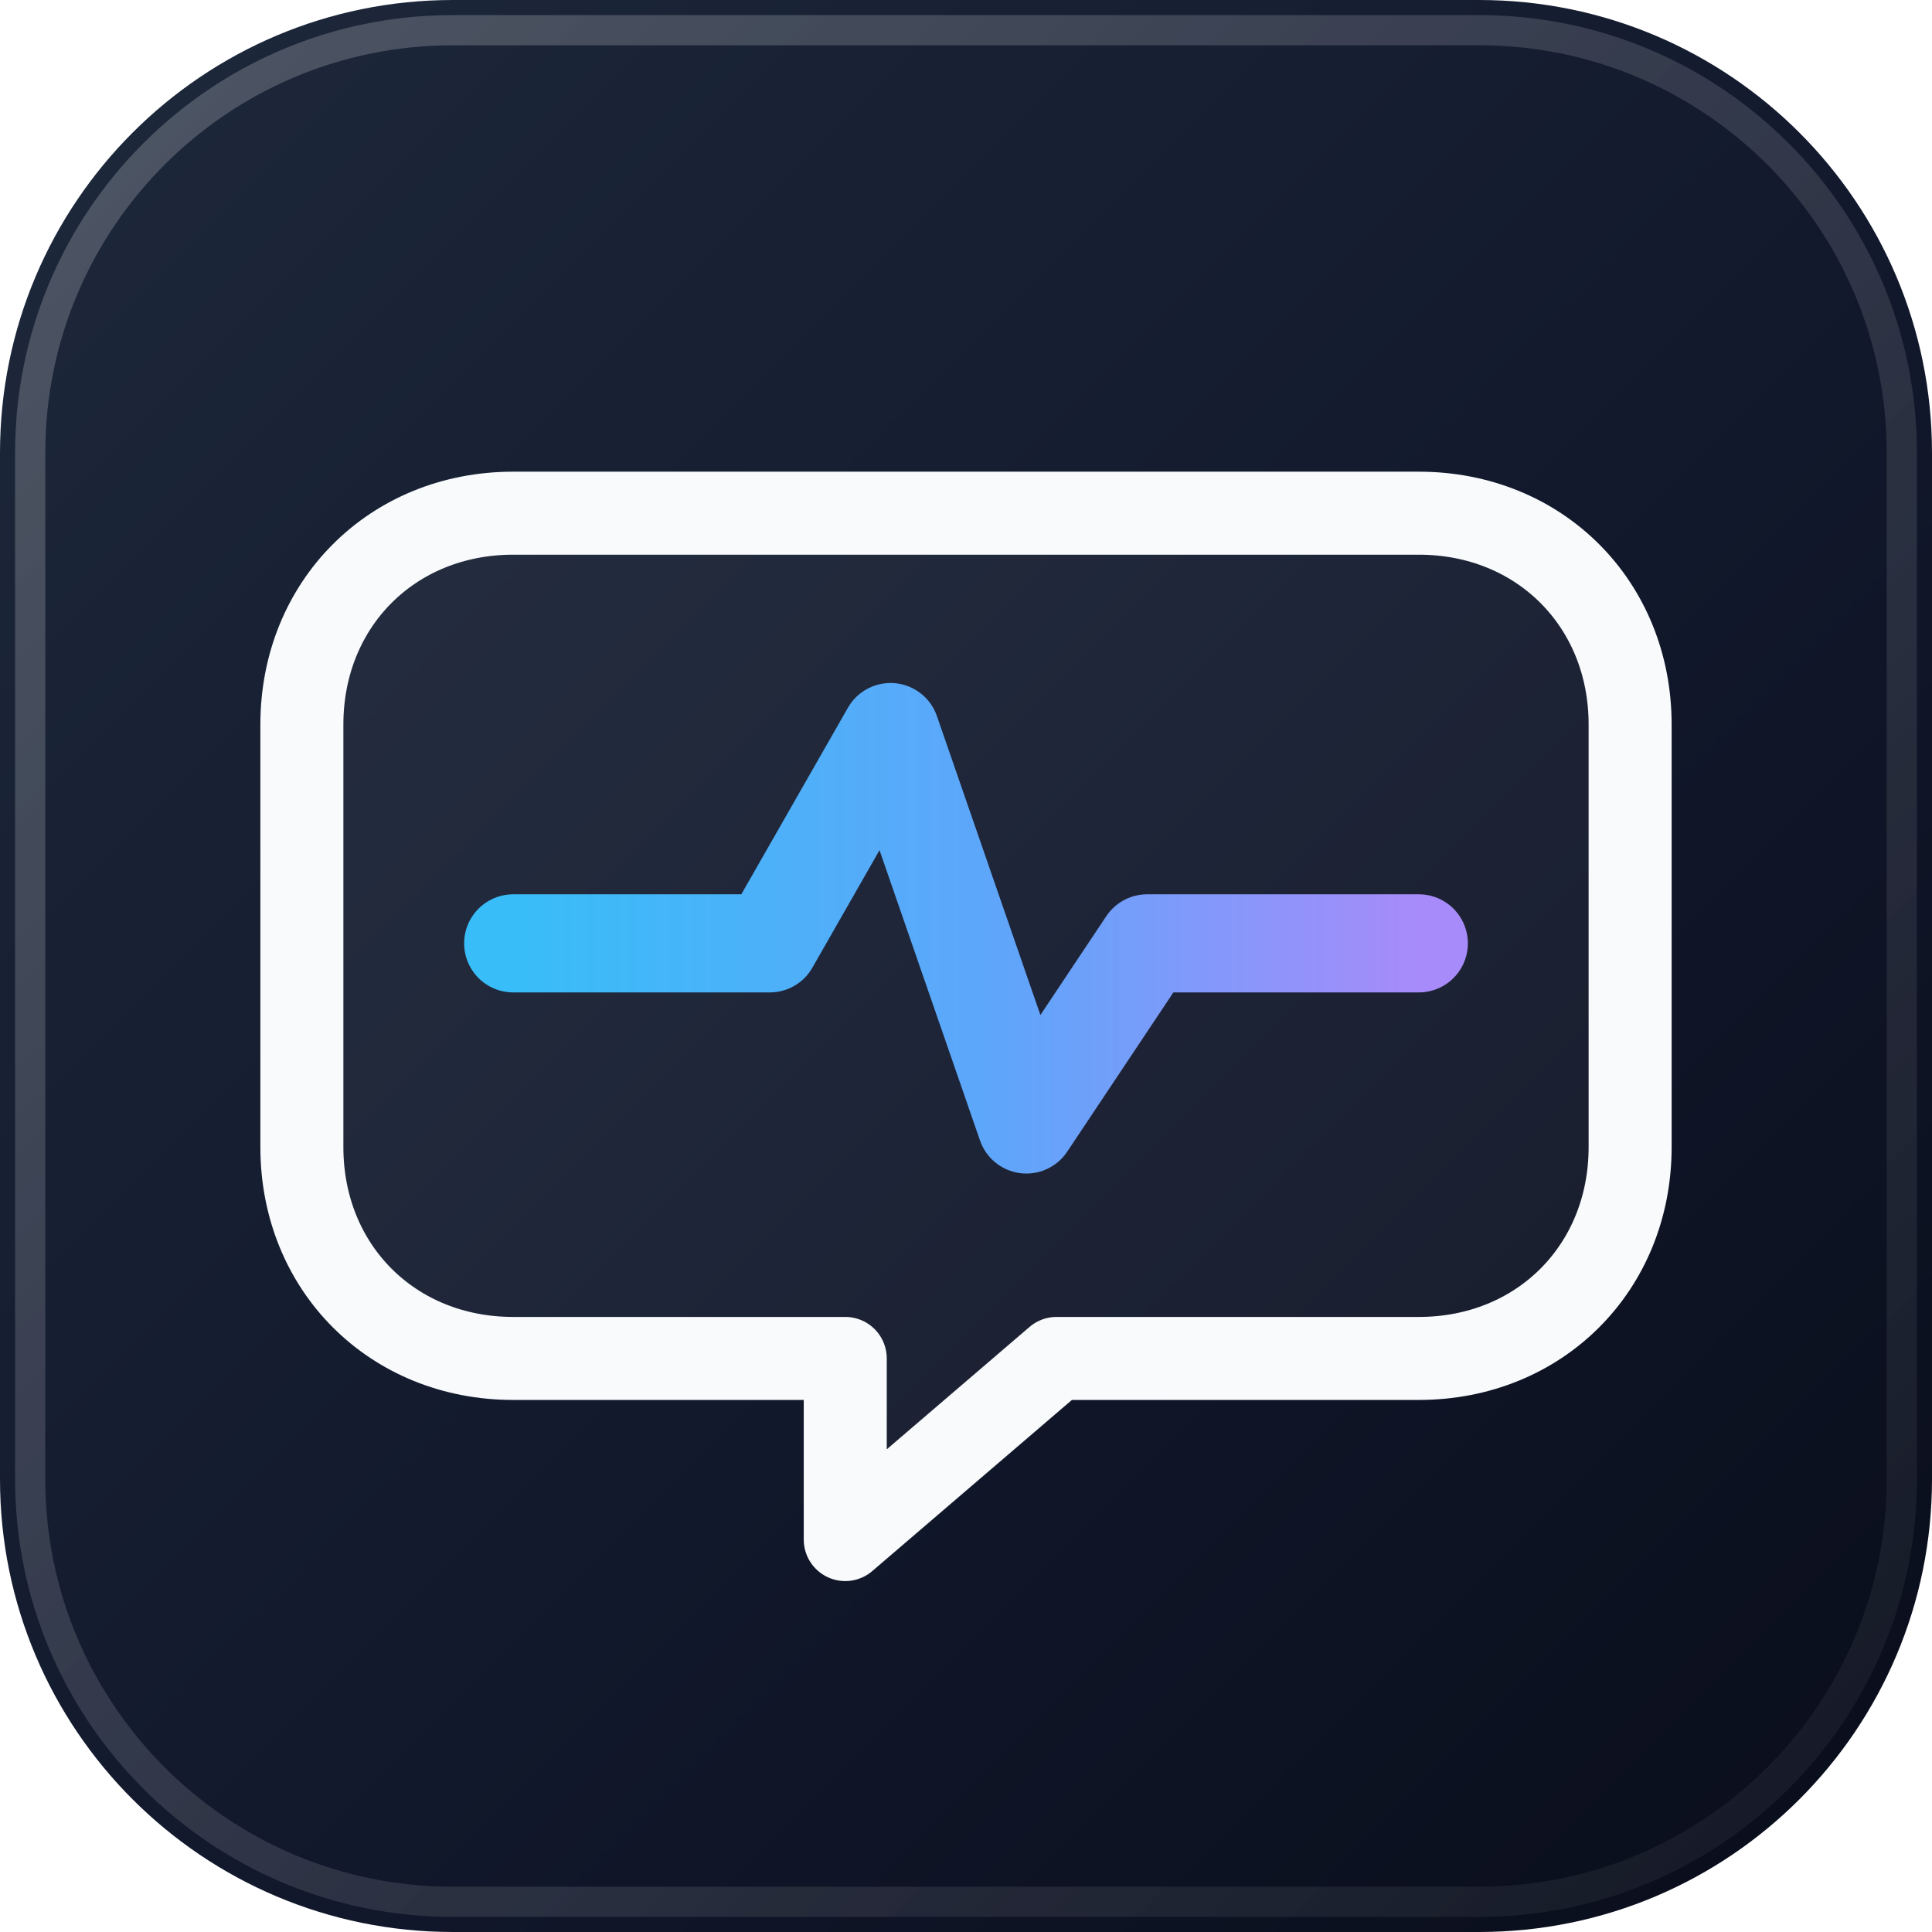
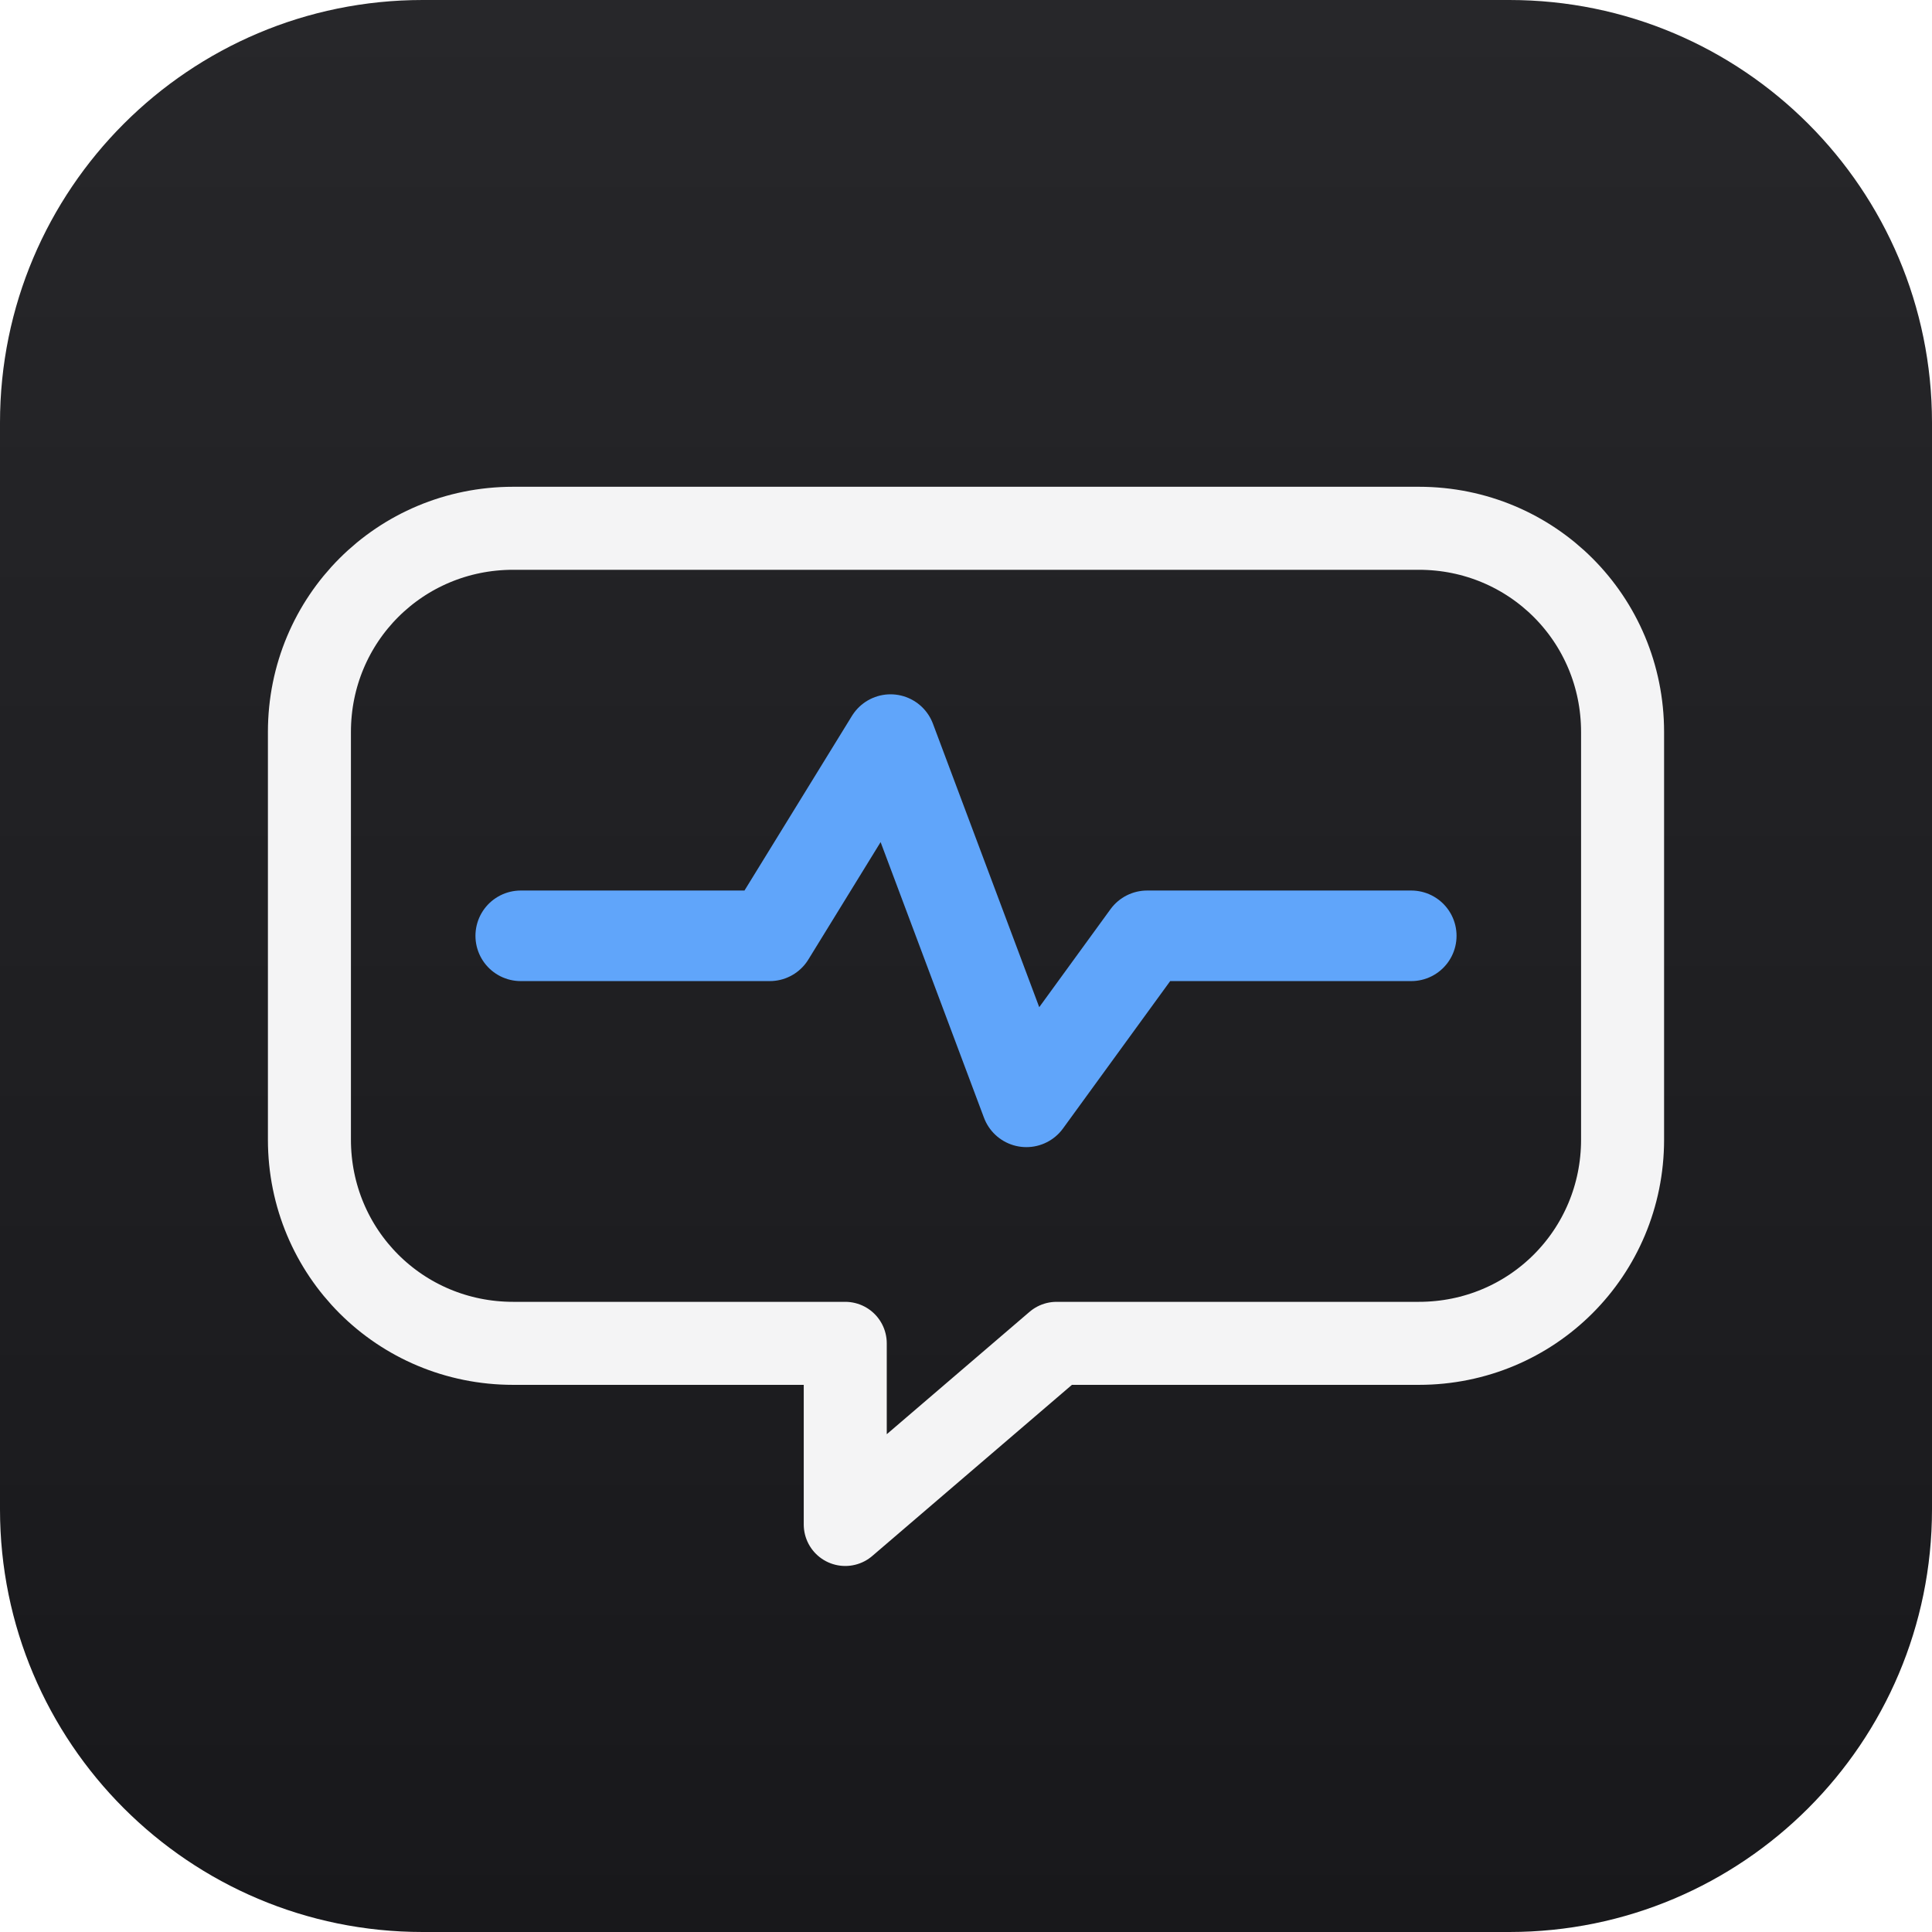
<svg xmlns="http://www.w3.org/2000/svg" viewBox="0 0 256 256" role="img" aria-labelledby="title">
  <defs>
-     <linearGradient id="bg" x1="0" y1="0" x2="1" y2="1">
-       <stop offset="0%" stop-color="#1e293b" />
-       <stop offset="50%" stop-color="#131a2e" />
-       <stop offset="100%" stop-color="#090d1a" />
-     </linearGradient>
-     <linearGradient id="pulse" x1="0" y1="0" x2="1" y2="0">
-       <stop offset="0%" stop-color="#38bdf8" />
-       <stop offset="55%" stop-color="#60a5fa" />
-       <stop offset="100%" stop-color="#a78bfa" />
-     </linearGradient>
-     <linearGradient id="ring" x1="0" y1="0" x2="1" y2="1">
-       <stop offset="0%" stop-color="#ffffff" stop-opacity="0.22" />
-       <stop offset="100%" stop-color="#ffffff" stop-opacity="0.04" />
+     <linearGradient id="bg" x1="0" y1="0" x2="0" y2="1">
+       <stop offset="0%" stop-color="#27272a" />
+       <stop offset="100%" stop-color="#18181b" />
    </linearGradient>
  </defs>
-   <rect width="256" height="256" rx="60" fill="url(#bg)" />
-   <rect x="4" y="4" width="248" height="248" rx="56" fill="none" stroke="url(#ring)" stroke-width="4" />
-   <path d="M68 68h120c16 0 28 12 28 28v56c0 16-12 28-28 28h-48l-28 24v-24H68c-16 0-28-12-28-28V96c0-16 12-28 28-28Z" fill="rgba(255,255,255,0.05)" stroke="#f8fafc" stroke-width="11" stroke-linejoin="round" />
-   <path d="M68 125h34l16-28 18 52 16-24h36" fill="none" stroke="url(#pulse)" stroke-width="13" stroke-linecap="round" stroke-linejoin="round" />
+   <rect width="256" height="256" rx="56" fill="url(#bg)" />
+   <path d="M68 70h120c15 0 27 12 27 27v54c0 15-12 27-27 27h-48l-28 24v-24H68c-15 0-27-12-27-27V97c0-15 12-27 27-27Z" fill="none" stroke="#f4f4f5" stroke-width="11" stroke-linejoin="round" />
+   <path d="M69 124h33l16-26 18 48 16-22h35" fill="none" stroke="#60a5fa" stroke-width="12" stroke-linecap="round" stroke-linejoin="round" />
</svg>
